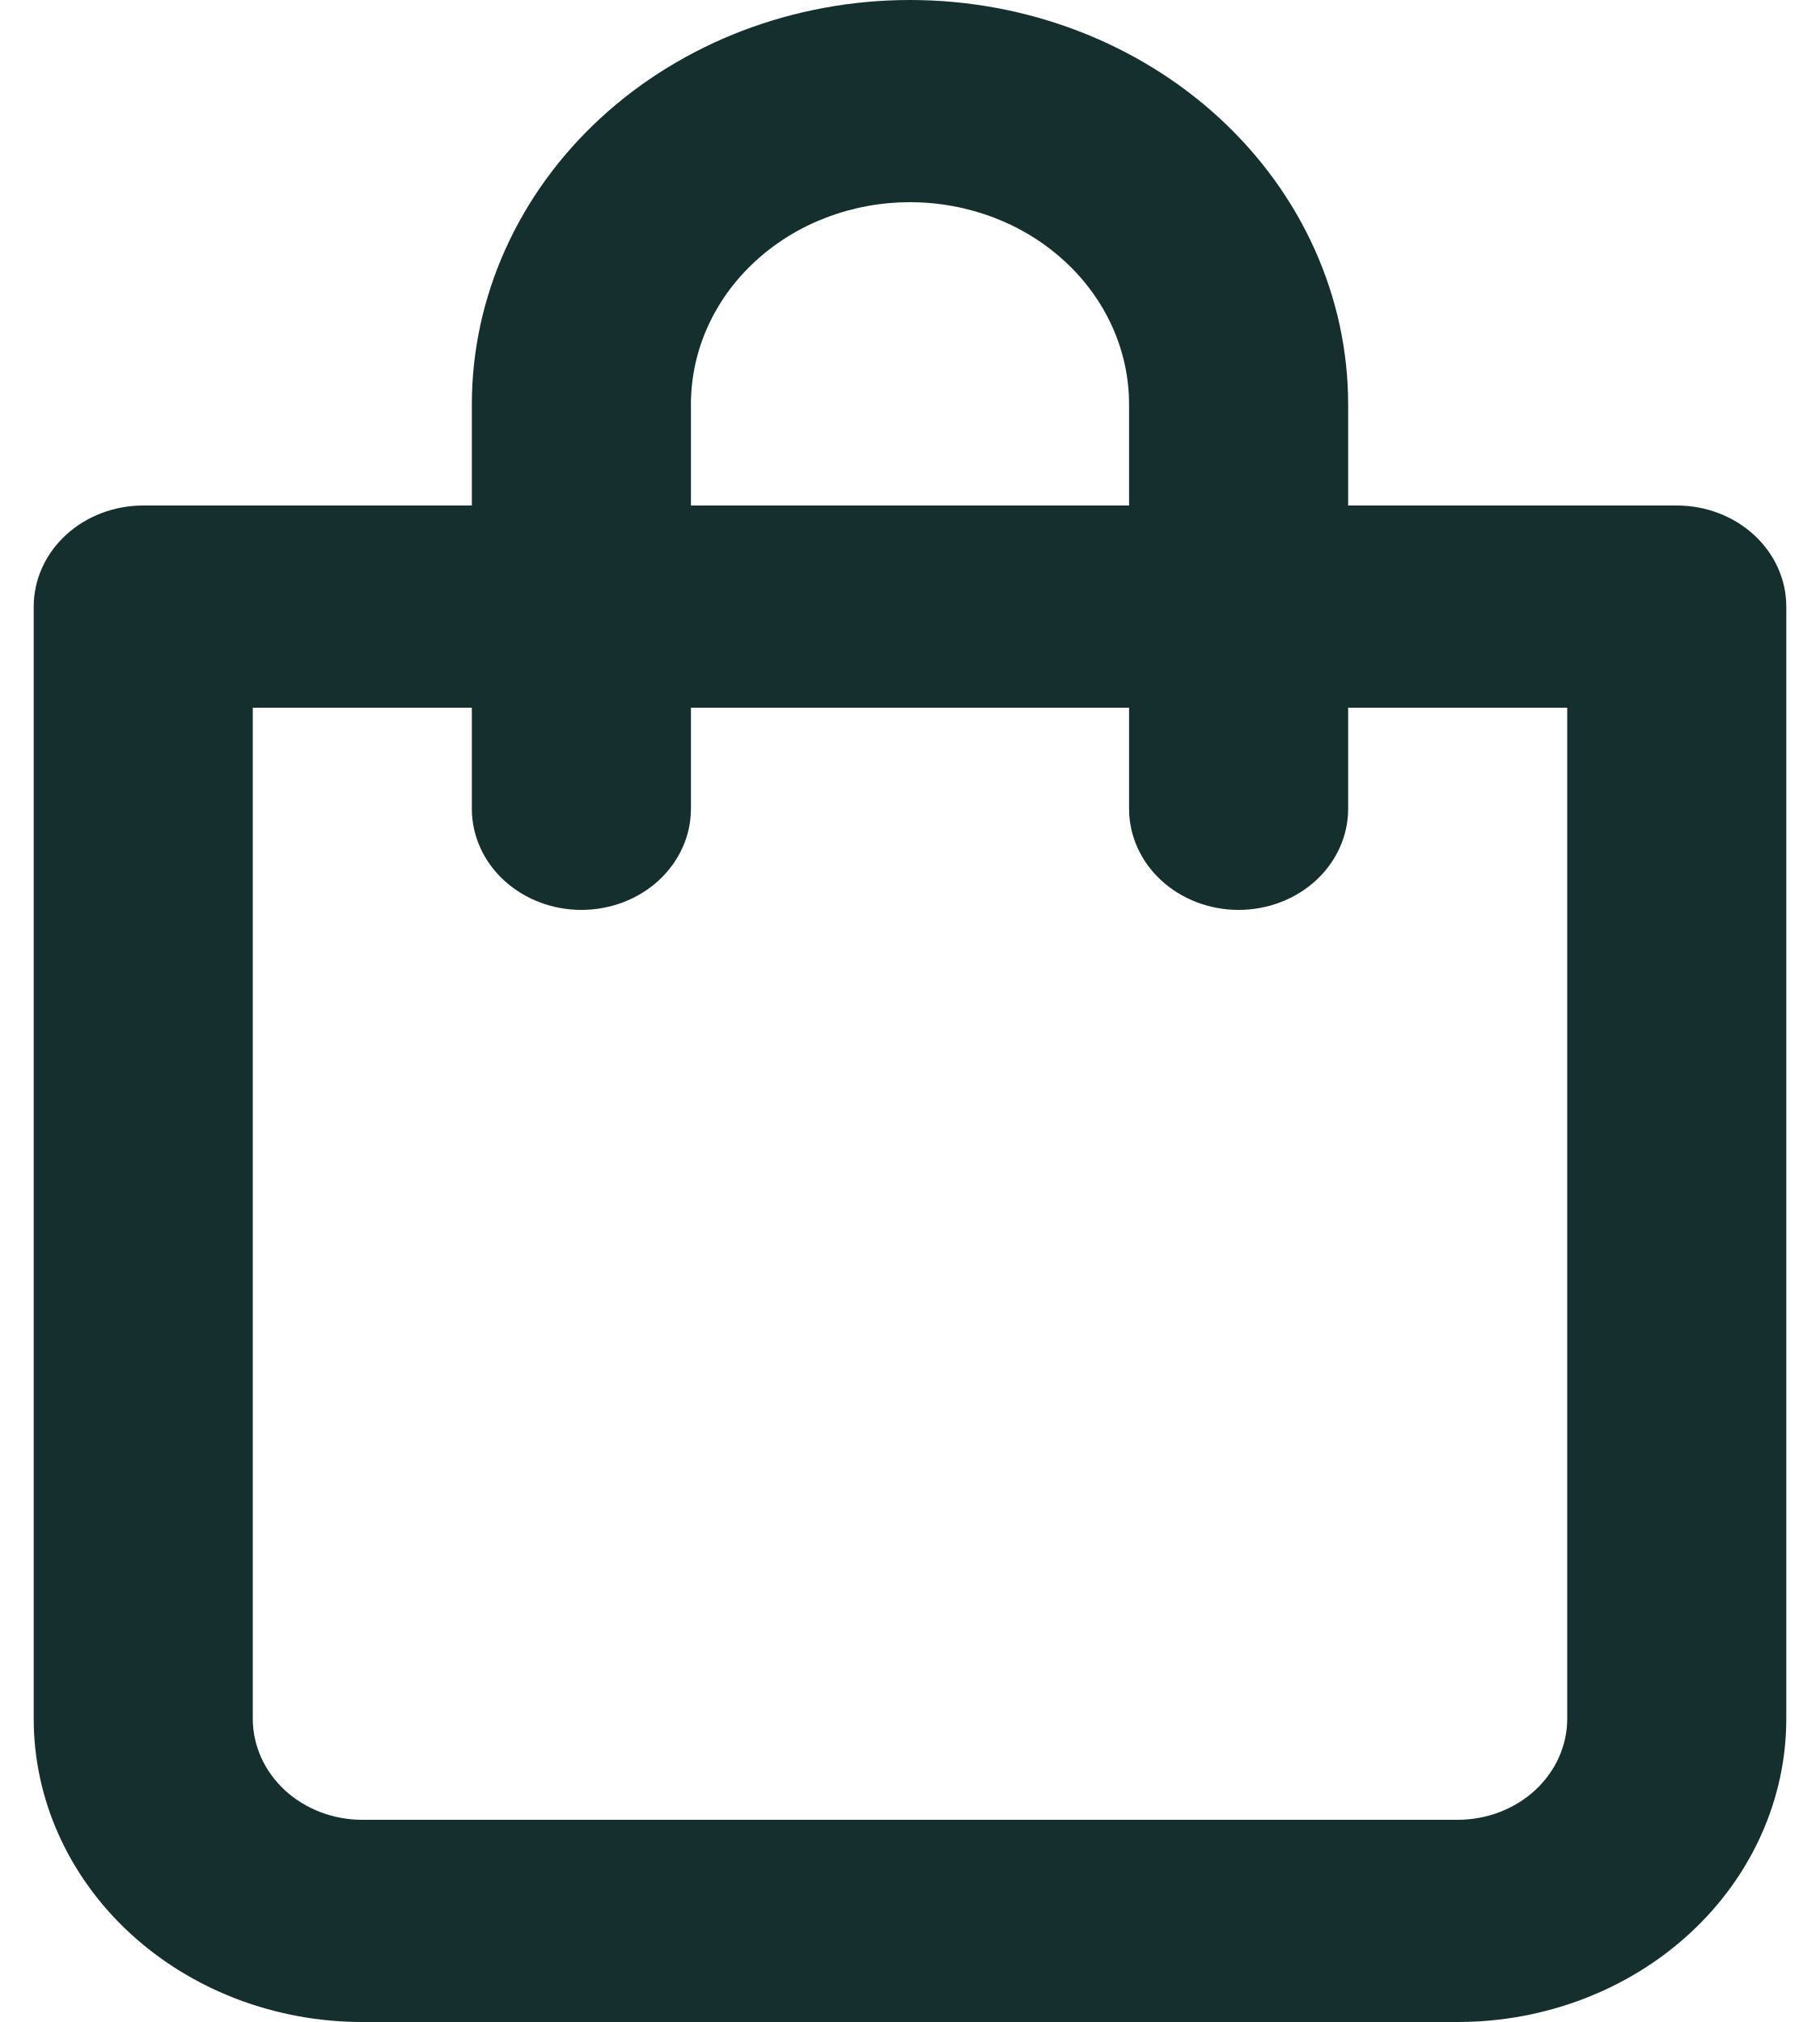
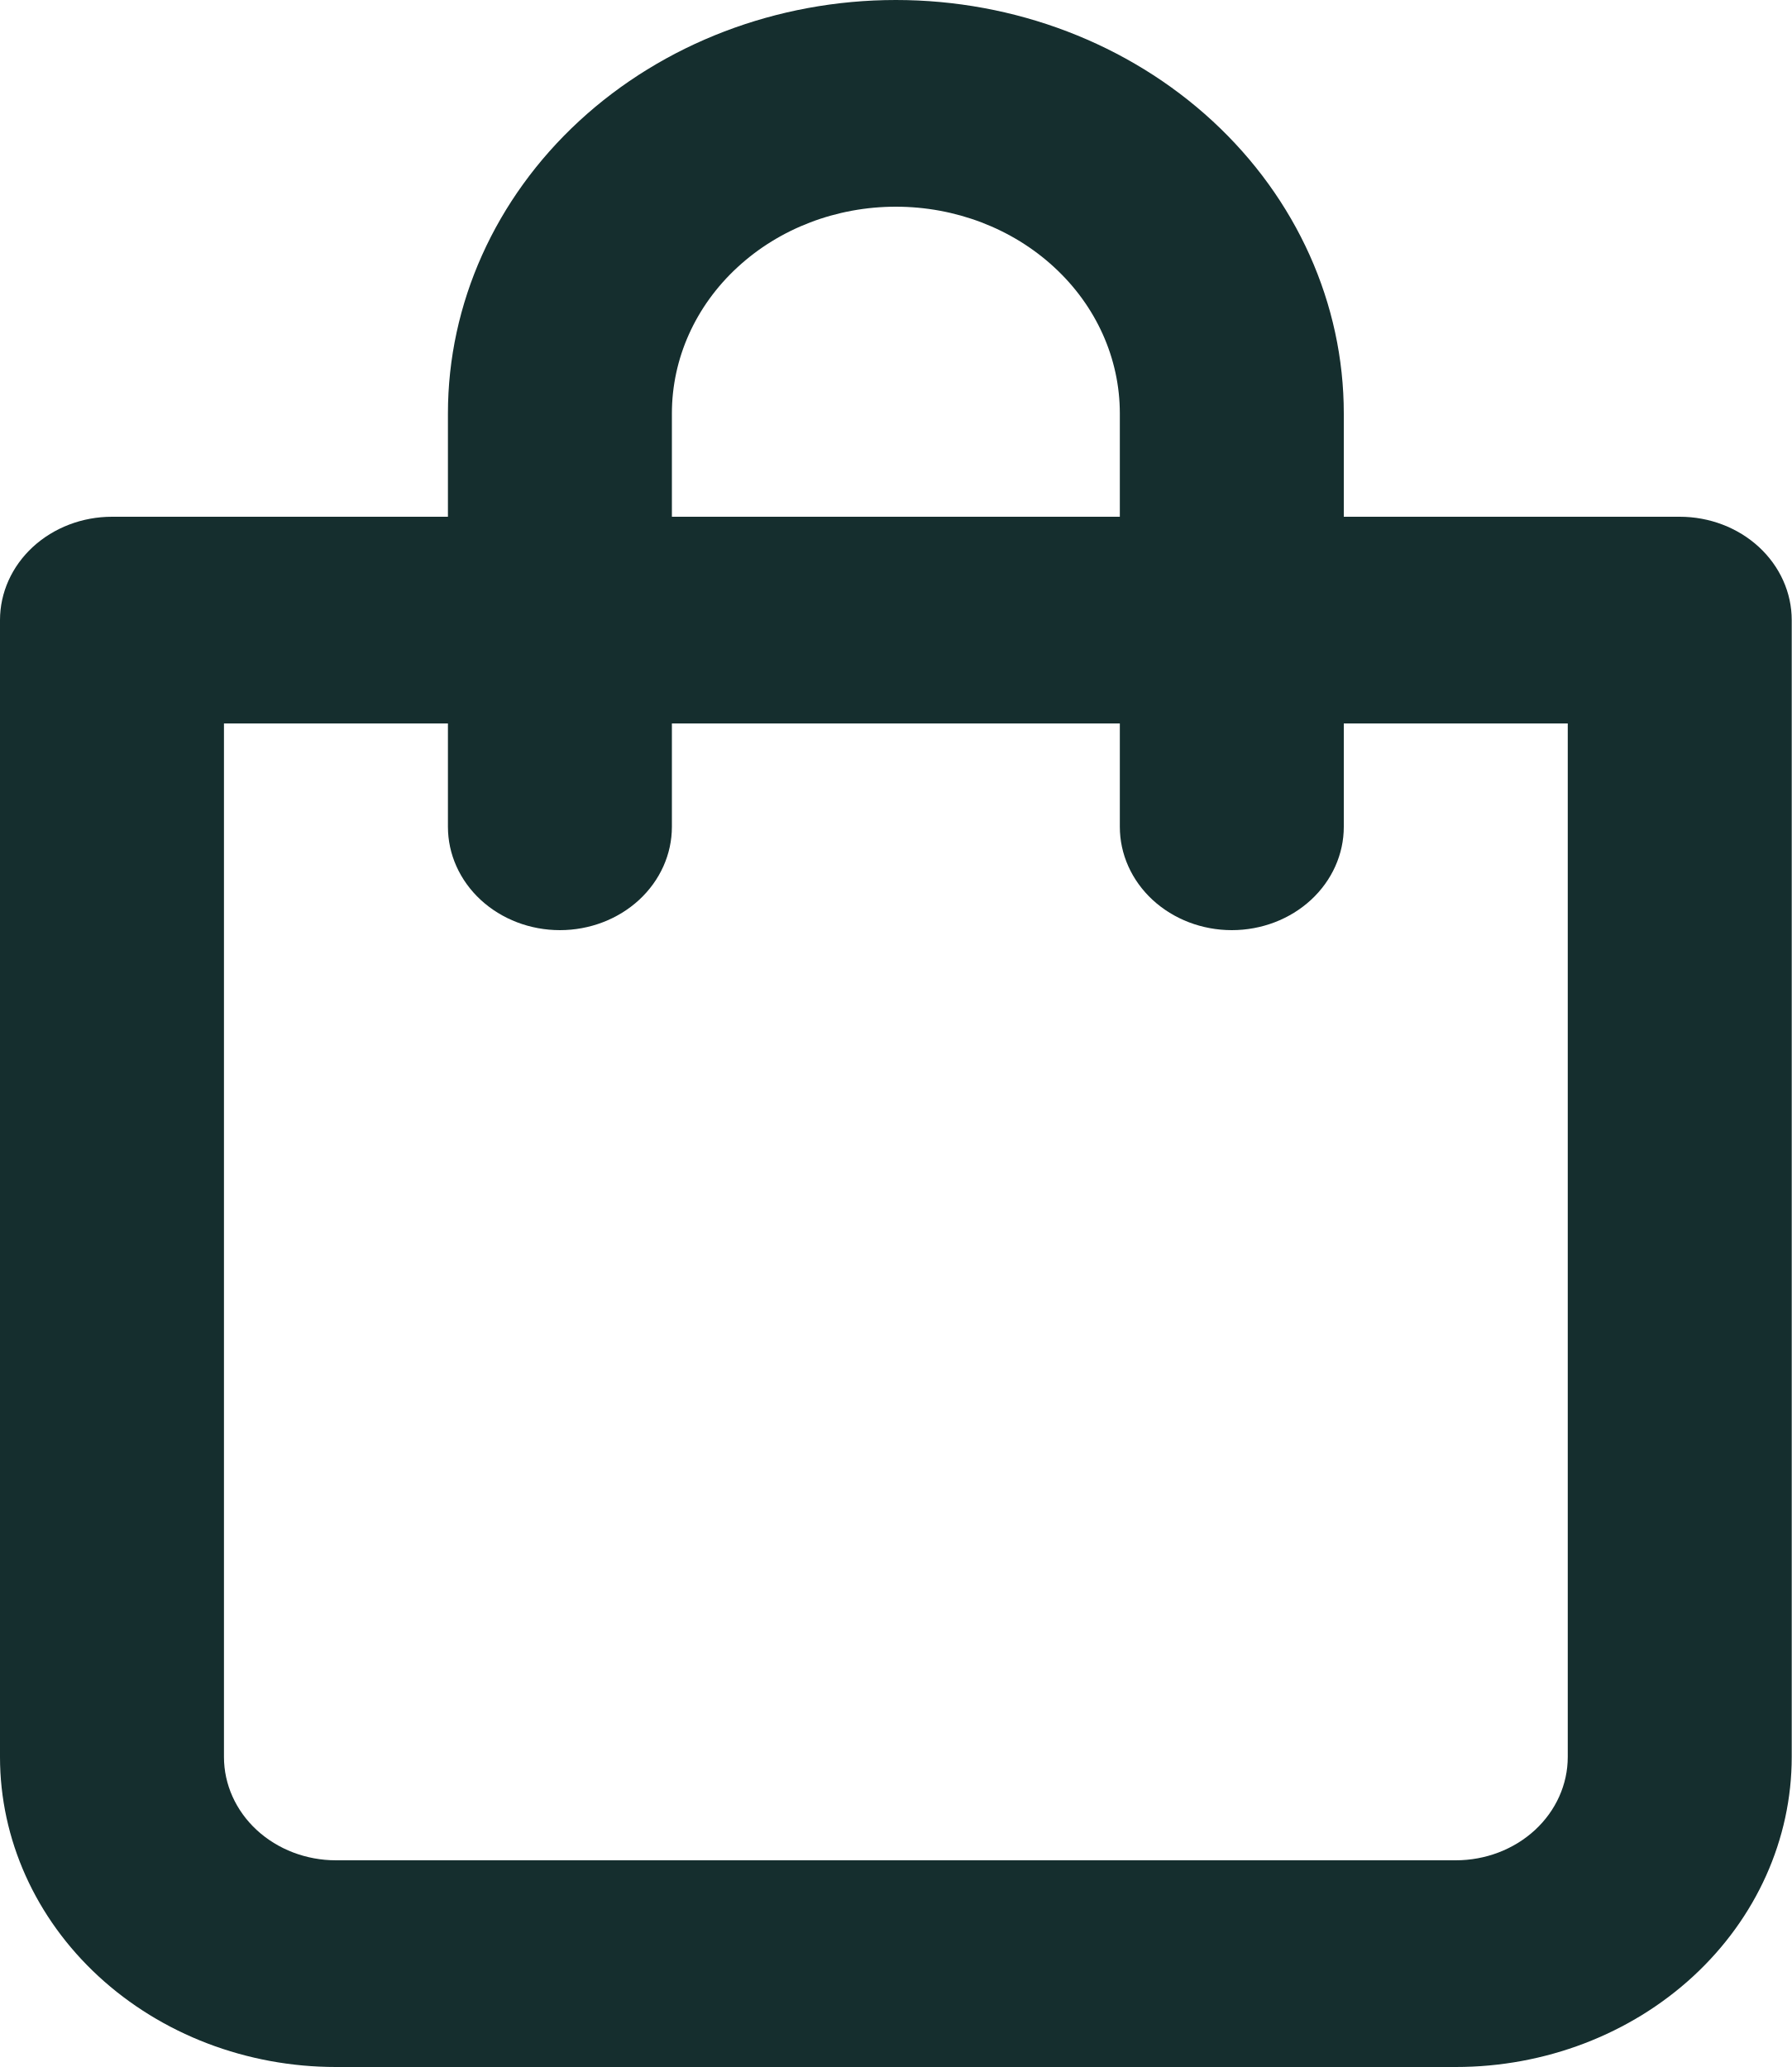
- <svg xmlns="http://www.w3.org/2000/svg" width="27" height="30" viewBox="0 0 27 30" fill="none">
-   <path d="M24.875 7.5H20V6C20 4.409 19.315 2.883 18.096 1.757C16.877 0.632 15.224 0 13.5 0C11.776 0 10.123 0.632 8.904 1.757C7.685 2.883 7 4.409 7 6V7.5H2.125C1.694 7.5 1.281 7.658 0.976 7.939C0.671 8.221 0.5 8.602 0.5 9V25.5C0.5 26.694 1.014 27.838 1.928 28.682C2.842 29.526 4.082 30 5.375 30H21.625C22.918 30 24.158 29.526 25.072 28.682C25.986 27.838 26.5 26.694 26.5 25.5V9C26.5 8.602 26.329 8.221 26.024 7.939C25.719 7.658 25.306 7.5 24.875 7.5ZM10.25 6C10.25 5.204 10.592 4.441 11.202 3.879C11.811 3.316 12.638 3 13.5 3C14.362 3 15.189 3.316 15.798 3.879C16.408 4.441 16.75 5.204 16.75 6V7.5H10.25V6ZM23.25 25.5C23.25 25.898 23.079 26.279 22.774 26.561C22.469 26.842 22.056 27 21.625 27H5.375C4.944 27 4.531 26.842 4.226 26.561C3.921 26.279 3.75 25.898 3.75 25.5V10.5H7V12C7 12.398 7.171 12.779 7.476 13.061C7.781 13.342 8.194 13.5 8.625 13.5C9.056 13.5 9.469 13.342 9.774 13.061C10.079 12.779 10.25 12.398 10.25 12V10.5H16.75V12C16.75 12.398 16.921 12.779 17.226 13.061C17.531 13.342 17.944 13.5 18.375 13.5C18.806 13.5 19.219 13.342 19.524 13.061C19.829 12.779 20 12.398 20 12V10.5H23.25V25.5Z" fill="#152E2E" />
+ <svg xmlns="http://www.w3.org/2000/svg" width="26" height="30" viewBox="0 0 26 30" fill="none">
+   <path d="M24.375 7.5H19.5V6C19.5 4.409 18.815 2.883 17.596 1.757C16.377 0.632 14.724 0 13 0C11.276 0 9.623 0.632 8.404 1.757C7.185 2.883 6.5 4.409 6.5 6V7.5H1.625C1.194 7.5 0.781 7.658 0.476 7.939C0.171 8.221 0 8.602 0 9V25.5C0 26.694 0.514 27.838 1.428 28.682C2.342 29.526 3.582 30 4.875 30H21.125C22.418 30 23.658 29.526 24.572 28.682C25.486 27.838 26 26.694 26 25.5V9C26 8.602 25.829 8.221 25.524 7.939C25.219 7.658 24.806 7.5 24.375 7.5ZM9.75 6C9.75 5.204 10.092 4.441 10.702 3.879C11.311 3.316 12.138 3 13 3C13.862 3 14.689 3.316 15.298 3.879C15.908 4.441 16.25 5.204 16.25 6V7.5H9.75V6ZM22.75 25.5C22.75 25.898 22.579 26.279 22.274 26.561C21.969 26.842 21.556 27 21.125 27H4.875C4.444 27 4.031 26.842 3.726 26.561C3.421 26.279 3.25 25.898 3.25 25.5V10.5H6.5V12C6.5 12.398 6.671 12.779 6.976 13.061C7.281 13.342 7.694 13.5 8.125 13.5C8.556 13.5 8.969 13.342 9.274 13.061C9.579 12.779 9.75 12.398 9.75 12V10.5H16.25V12C16.25 12.398 16.421 12.779 16.726 13.061C17.031 13.342 17.444 13.5 17.875 13.5C18.306 13.5 18.719 13.342 19.024 13.061C19.329 12.779 19.5 12.398 19.5 12V10.5H22.75V25.5Z" fill="#152E2E" />
</svg>
